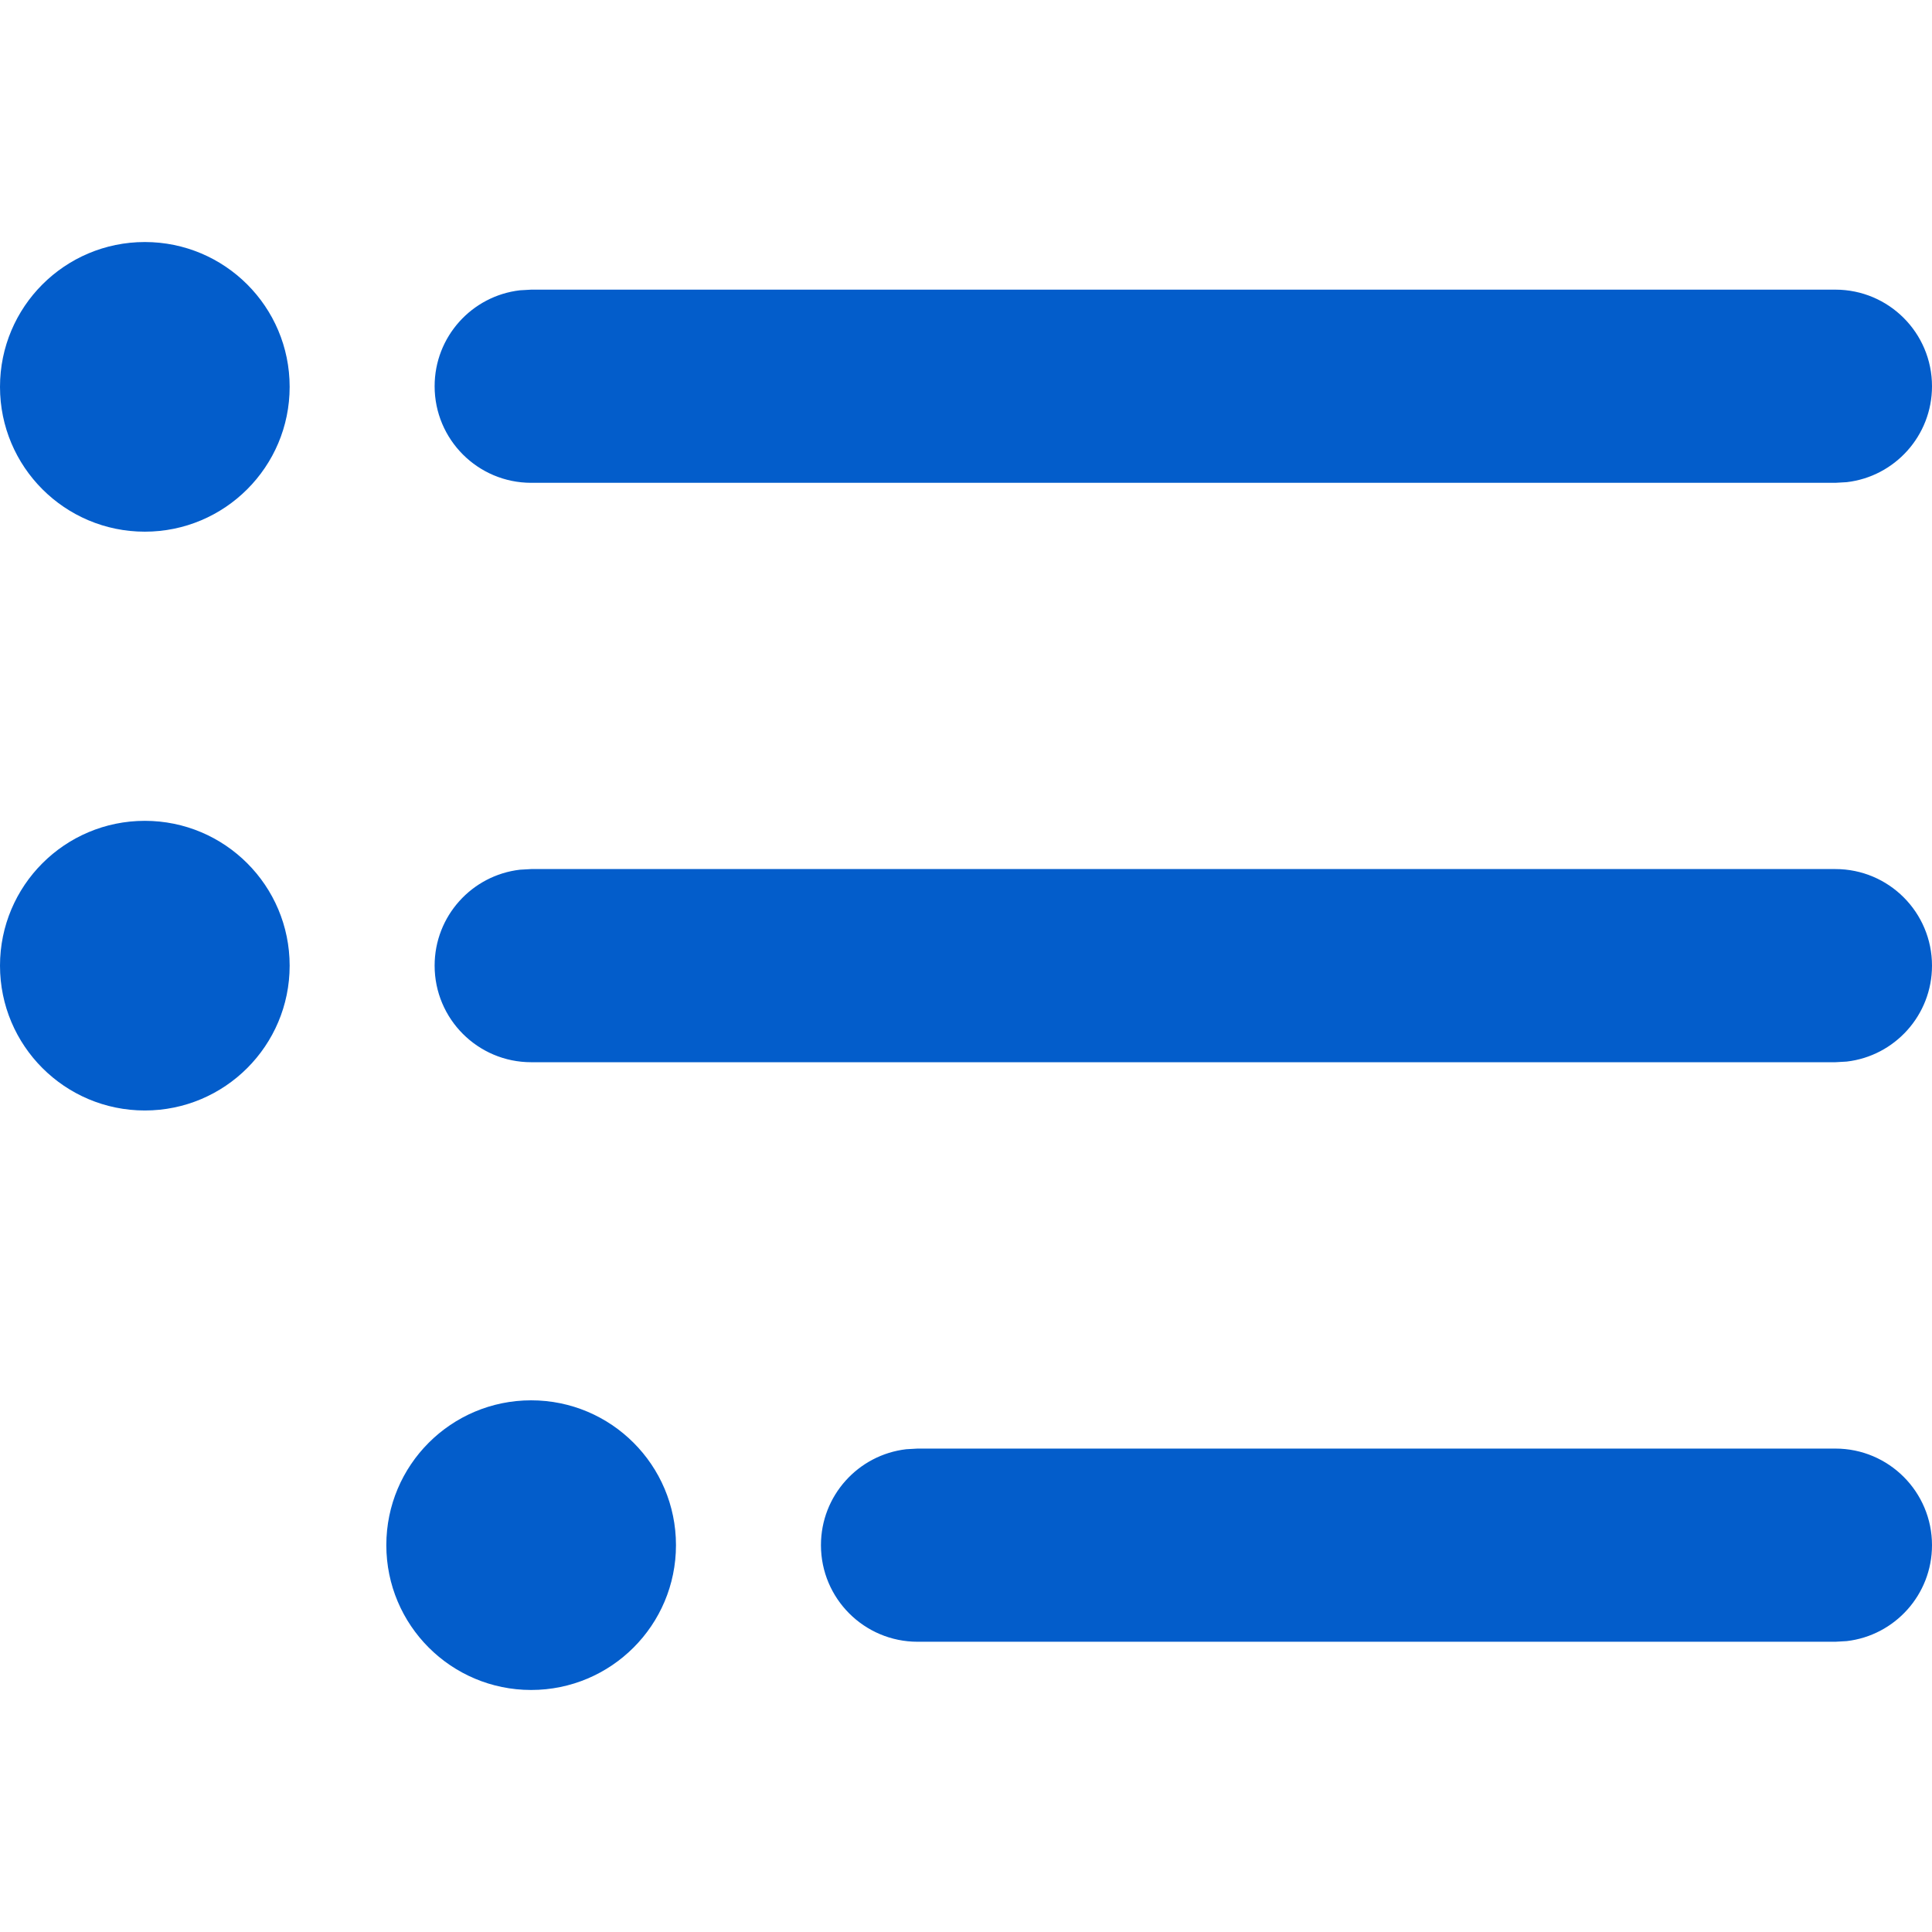
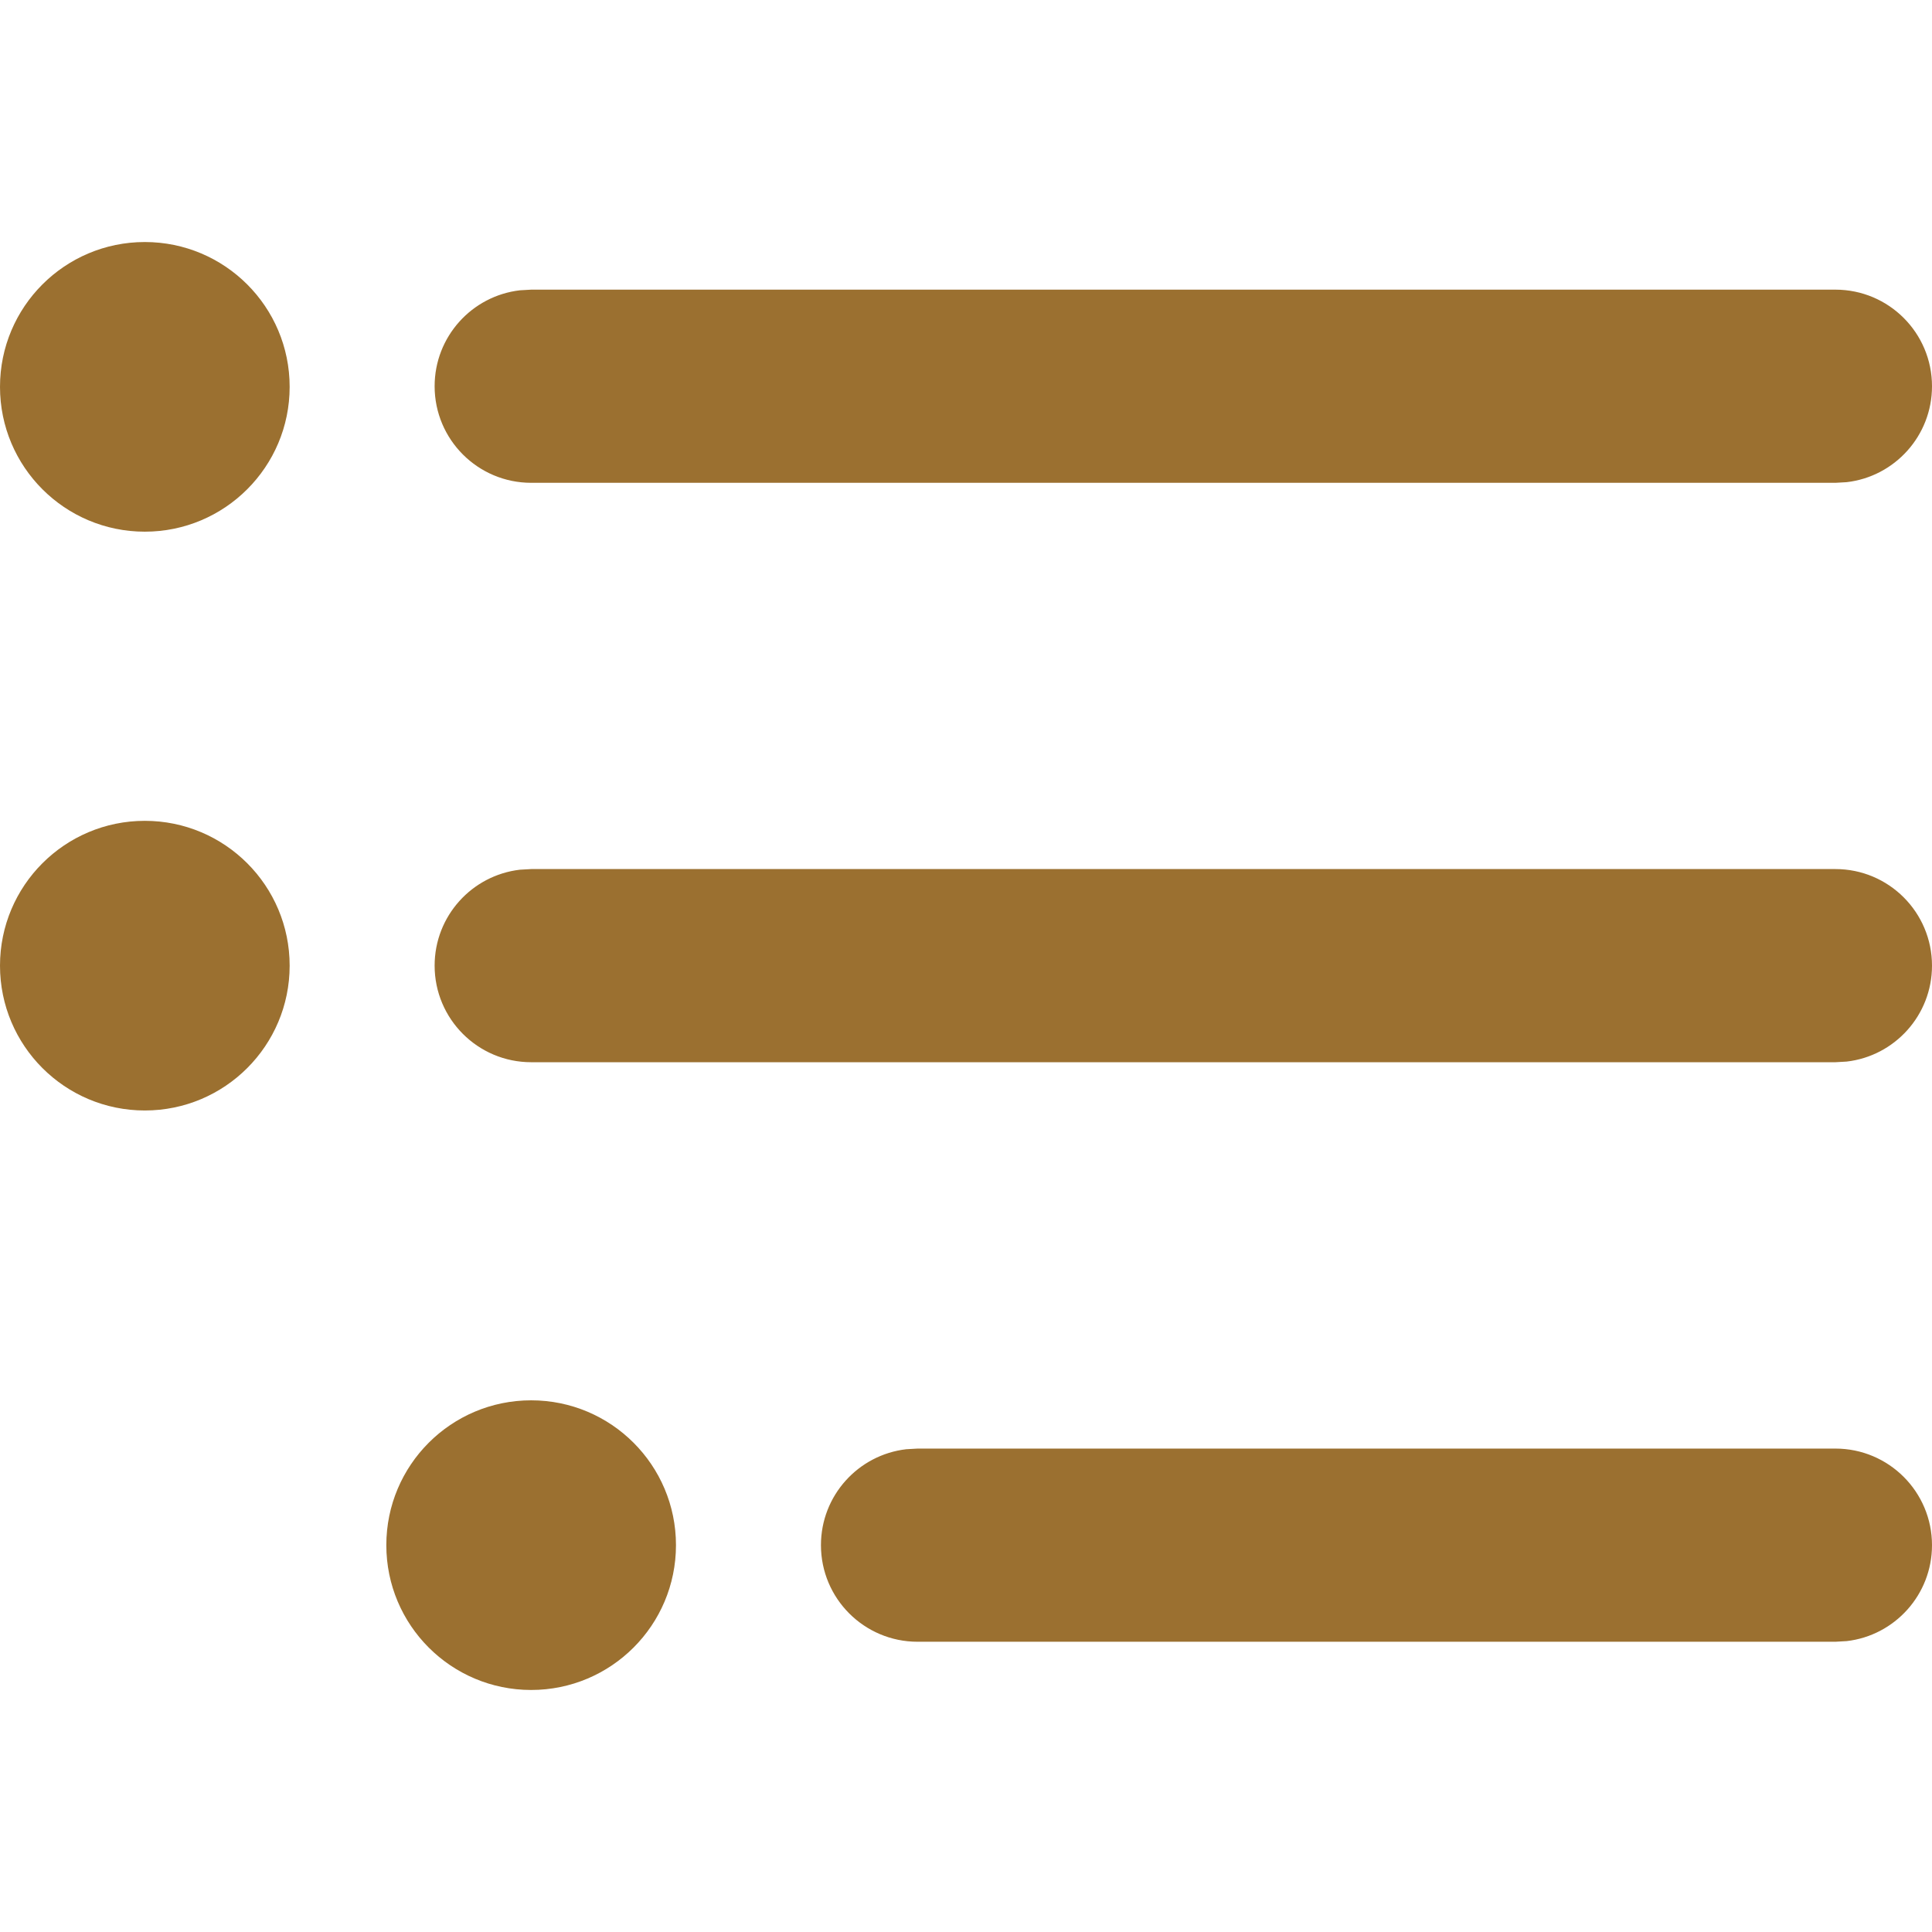
<svg xmlns="http://www.w3.org/2000/svg" version="1.1" id="Layer_1" x="0px" y="0px" viewBox="0 0 512 512" style="enable-background:new 0 0 512 512;" xml:space="preserve">
  <style type="text/css">
- 	.st0{fill:#035dcb;}
+ 	.st0{fill:#9b7030;}
</style>
  <g>
    <path class="st0" d="M140.76,371.1c21.2,0,38.38,17.18,38.38,38.38s-17.18,38.38-38.38,38.38c-21.2,0-38.38-17.18-38.38-38.38   S119.56,371.1,140.76,371.1z M243.16,383.89H486.4c14.14,0,25.6,11.46,25.6,25.6c0,13.13-9.88,23.95-22.61,25.42l-2.98,0.17H243.16   c-14.13,0-25.6-11.46-25.6-25.6c0-13.13,9.88-23.94,22.61-25.42L243.16,383.89H486.4H243.16z M38.38,217.53   c21.2,0,38.38,17.18,38.38,38.38s-17.18,38.38-38.38,38.38C17.18,294.29,0,277.1,0,255.91S17.18,217.53,38.38,217.53z    M140.78,230.31H486.4c14.14,0,25.6,11.46,25.6,25.6c0,13.13-9.88,23.95-22.61,25.42l-2.98,0.17H140.78   c-14.14,0-25.6-11.46-25.6-25.6c0-13.13,9.88-23.94,22.61-25.42L140.78,230.31H486.4H140.78z M38.38,64.14   c21.2,0,38.38,17.18,38.38,38.38S59.57,140.9,38.38,140.9C17.18,140.9,0,123.72,0,102.52S17.18,64.14,38.38,64.14z M140.78,76.76   H486.4c14.14,0,25.6,11.46,25.6,25.6c0,13.13-9.88,23.95-22.61,25.42l-2.98,0.17H140.78c-14.14,0-25.6-11.46-25.6-25.6   c0-13.13,9.88-23.94,22.61-25.42L140.78,76.76H486.4H140.78z" />
  </g>
</svg>
